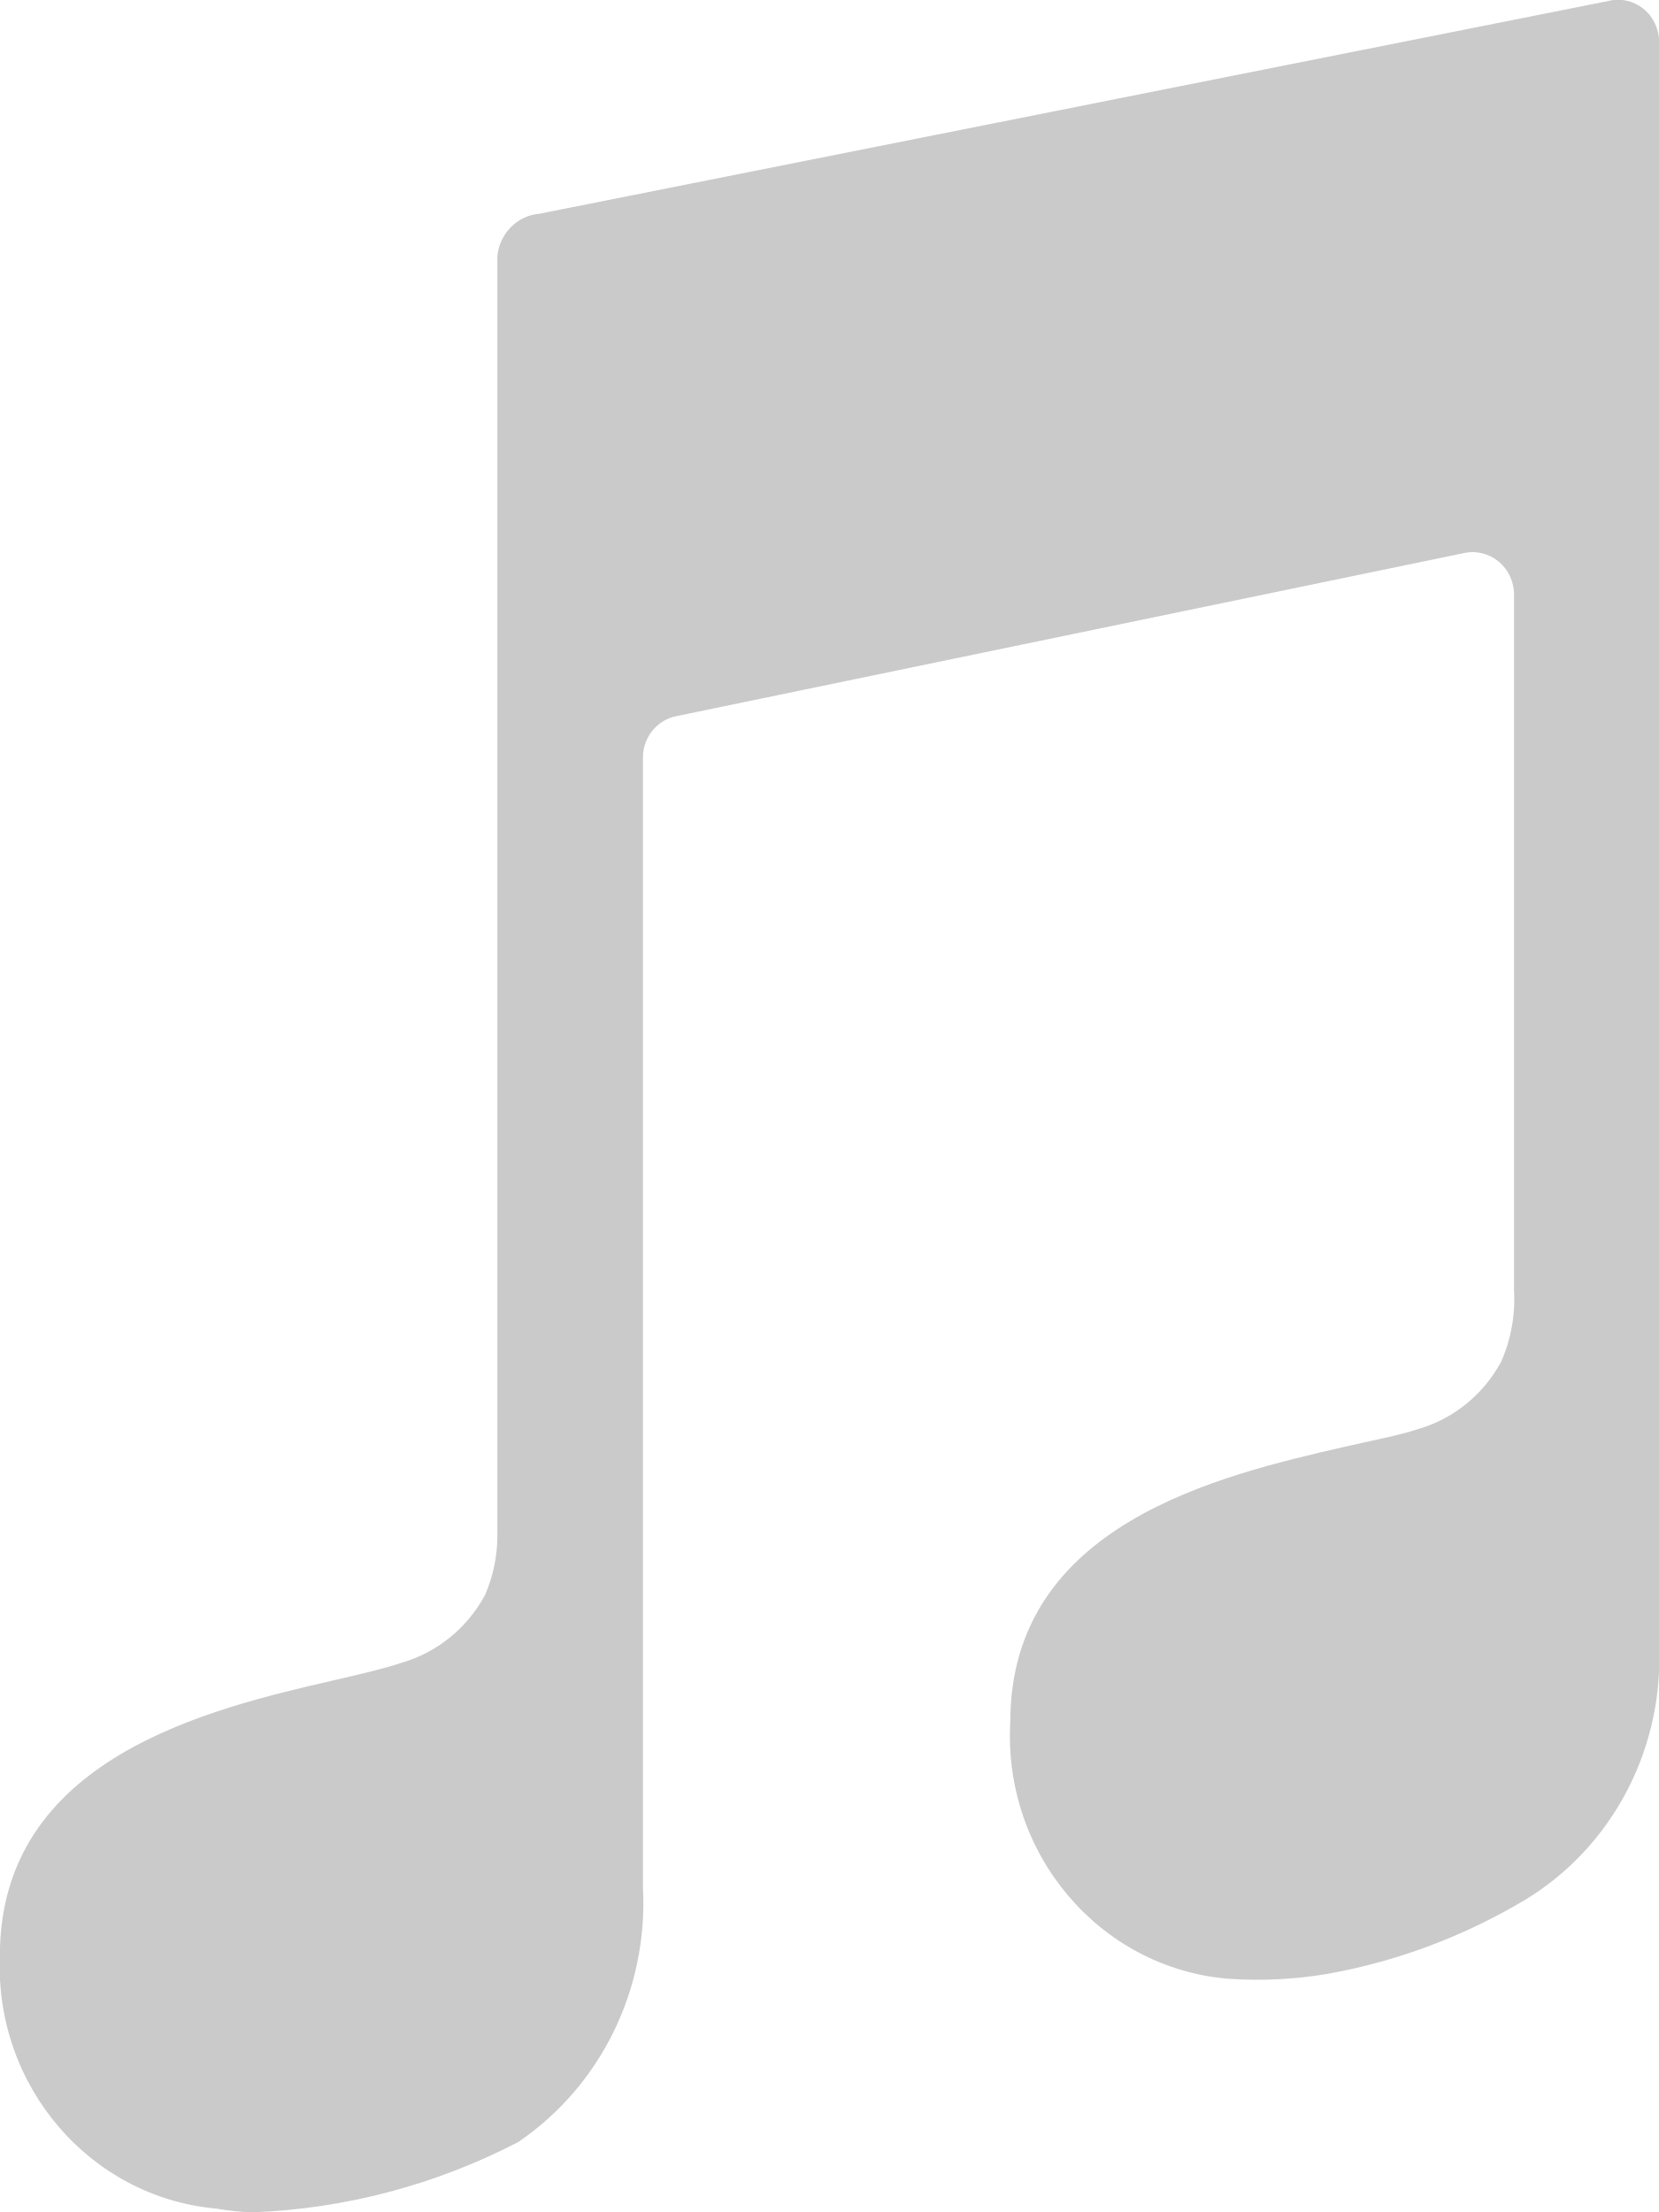
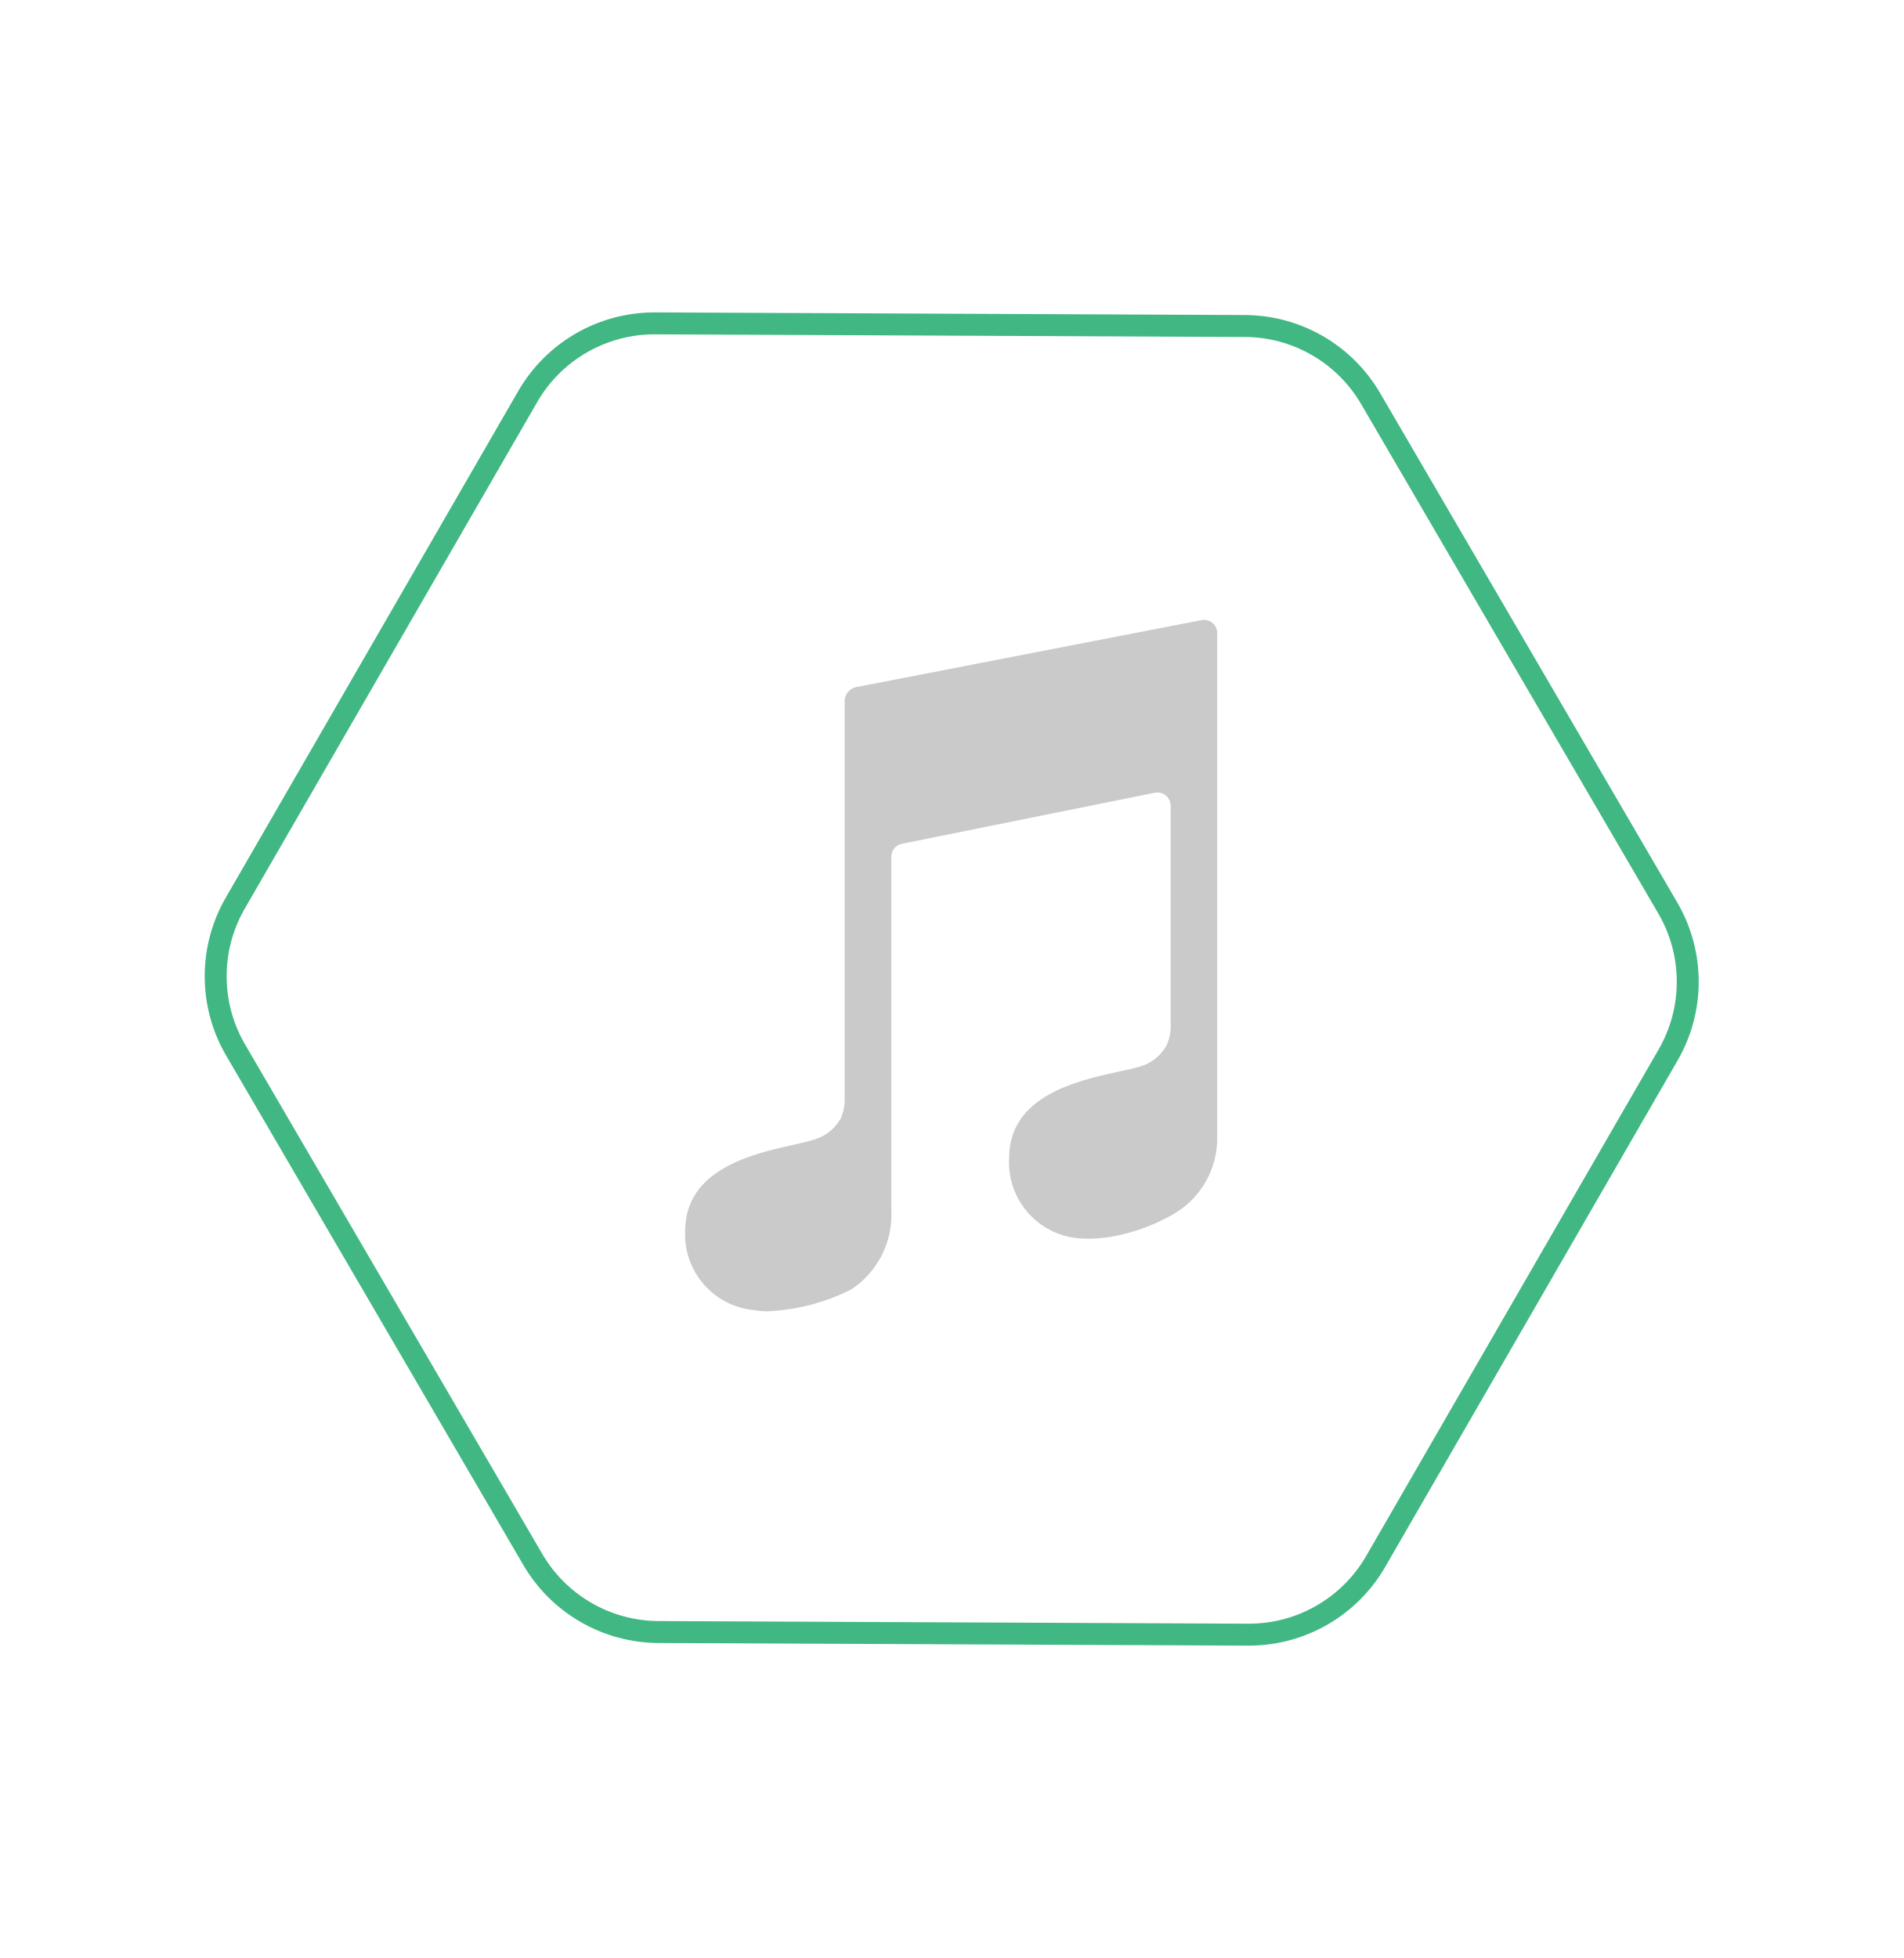
- <svg xmlns="http://www.w3.org/2000/svg" id="body_1" width="24" height="32">
-   <g transform="matrix(0.9901398 0 0 1.015873 0 0)">
-     <path transform="matrix(1 0 0 1 -5.906 -2.953)" d="M29.4 2.968C 29.044 3.036 14.1 5.936 13.786 5.997C 13.462 6.024 13.203 6.279 13.173 6.603L13.173 6.603L13.173 24.784C 13.178 25.089 13.116 25.392 12.991 25.67C 12.729 26.14 12.29 26.487 11.772 26.632C 11.522 26.715 11.181 26.791 10.78 26.882C 8.955 27.291 5.904 27.988 5.904 30.804C 5.825 32.655 7.216 34.241 9.062 34.404C 9.24 34.435 9.42 34.453 9.6 34.457C 10.949 34.408 12.272 34.066 13.477 33.457C 14.684 32.658 15.378 31.28 15.3 29.834L15.3 29.834L15.3 13.743C 15.299 13.455 15.503 13.207 15.785 13.152L15.785 13.152L27.3 10.828C 27.478 10.791 27.663 10.837 27.804 10.951C 27.945 11.066 28.027 11.237 28.027 11.419L28.027 11.419L28.027 21.331C 28.047 21.68 27.982 22.028 27.838 22.346C 27.575 22.819 27.133 23.165 26.611 23.308C 26.361 23.391 25.945 23.467 25.543 23.558C 23.718 23.967 20.667 24.658 20.667 27.473C 20.56 29.347 21.962 30.967 23.832 31.13C 24.323 31.165 24.816 31.142 25.301 31.062C 26.271 30.893 27.206 30.56 28.065 30.078C 29.395 29.355 30.202 27.941 30.147 26.428L30.147 26.428L30.147 3.551C 30.147 3.366 30.062 3.191 29.916 3.077C 29.77 2.963 29.58 2.923 29.4 2.968z" stroke="none" fill="#CACACA" fill-rule="nonzero" />
+ <svg xmlns="http://www.w3.org/2000/svg" width="86.729" height="89.218" viewBox="0 0 86.729 89.218">
+   <g transform="translate(0.72 0.748)">
+     <path d="M29.4,2.968c-.356.068-15.3,2.968-15.614,3.029a.671.671,0,0,0-.613.606V24.784a2.089,2.089,0,0,1-.182.886,2.018,2.018,0,0,1-1.219.962c-.25.083-.591.159-.992.25-1.825.409-4.876,1.106-4.876,3.922a3.466,3.466,0,0,0,3.158,3.6,3.692,3.692,0,0,0,.538.053h0a9.346,9.346,0,0,0,3.877-1A4.08,4.08,0,0,0,15.3,29.834V13.743a.6.6,0,0,1,.485-.591L27.3,10.828a.605.605,0,0,1,.727.591v9.912a2.171,2.171,0,0,1-.189,1.015,2.012,2.012,0,0,1-1.227.962c-.25.083-.666.159-1.068.25-1.825.409-4.876,1.1-4.876,3.915a3.473,3.473,0,0,0,3.165,3.657,6.258,6.258,0,0,0,1.469-.068,8.681,8.681,0,0,0,2.764-.984,3.991,3.991,0,0,0,2.082-3.65V3.551A.6.6,0,0,0,29.4,2.968Z" transform="translate(24.594 24.547)" fill="#cacaca" />
+     <path d="M60,46.66V19.993a6.667,6.667,0,0,0-3.333-5.767L33.333.893a6.667,6.667,0,0,0-6.667,0L3.333,14.226A6.667,6.667,0,0,0,0,19.993V46.66a6.667,6.667,0,0,0,3.333,5.767L26.667,65.76a6.667,6.667,0,0,0,6.667,0L56.667,52.427A6.667,6.667,0,0,0,60,46.66Z" transform="translate(33.327) rotate(30)" fill="none" stroke="#41b883" stroke-linecap="round" stroke-linejoin="round" stroke-width="1" />
  </g>
</svg>
